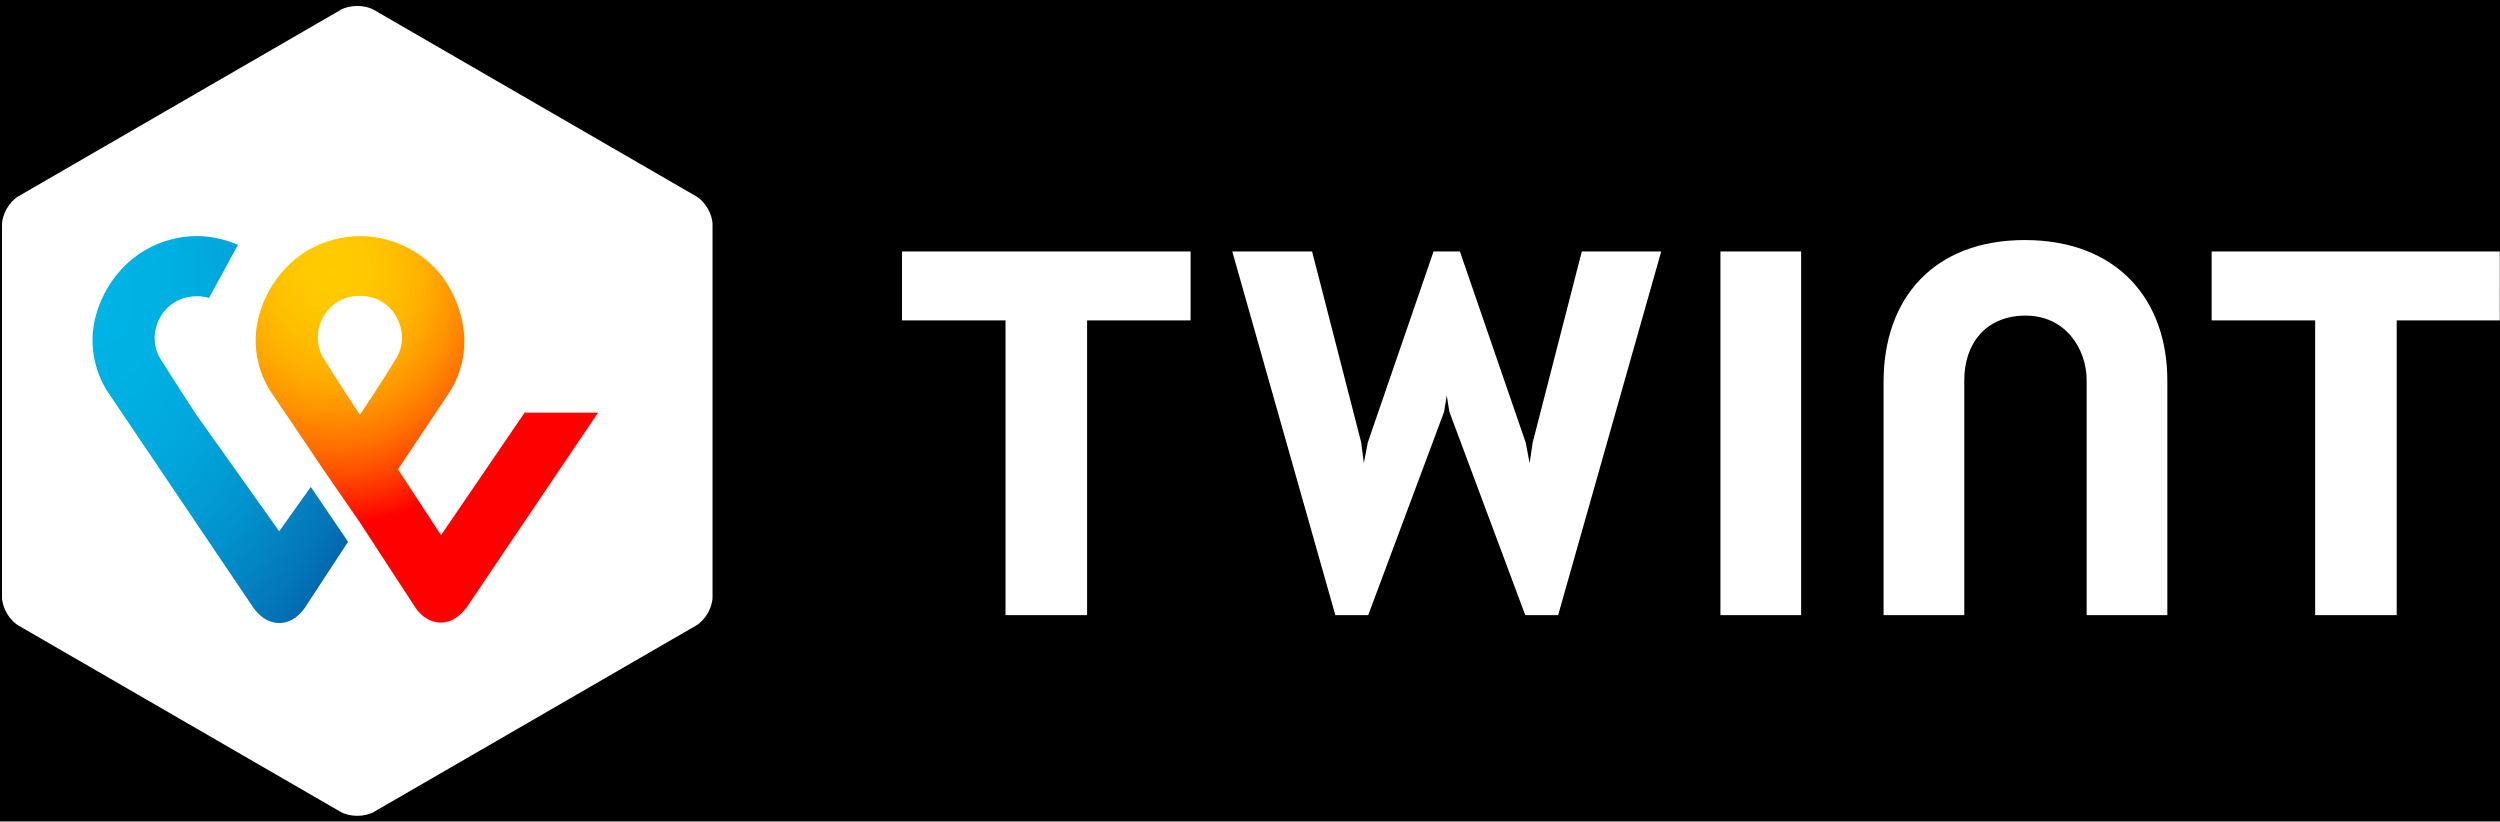
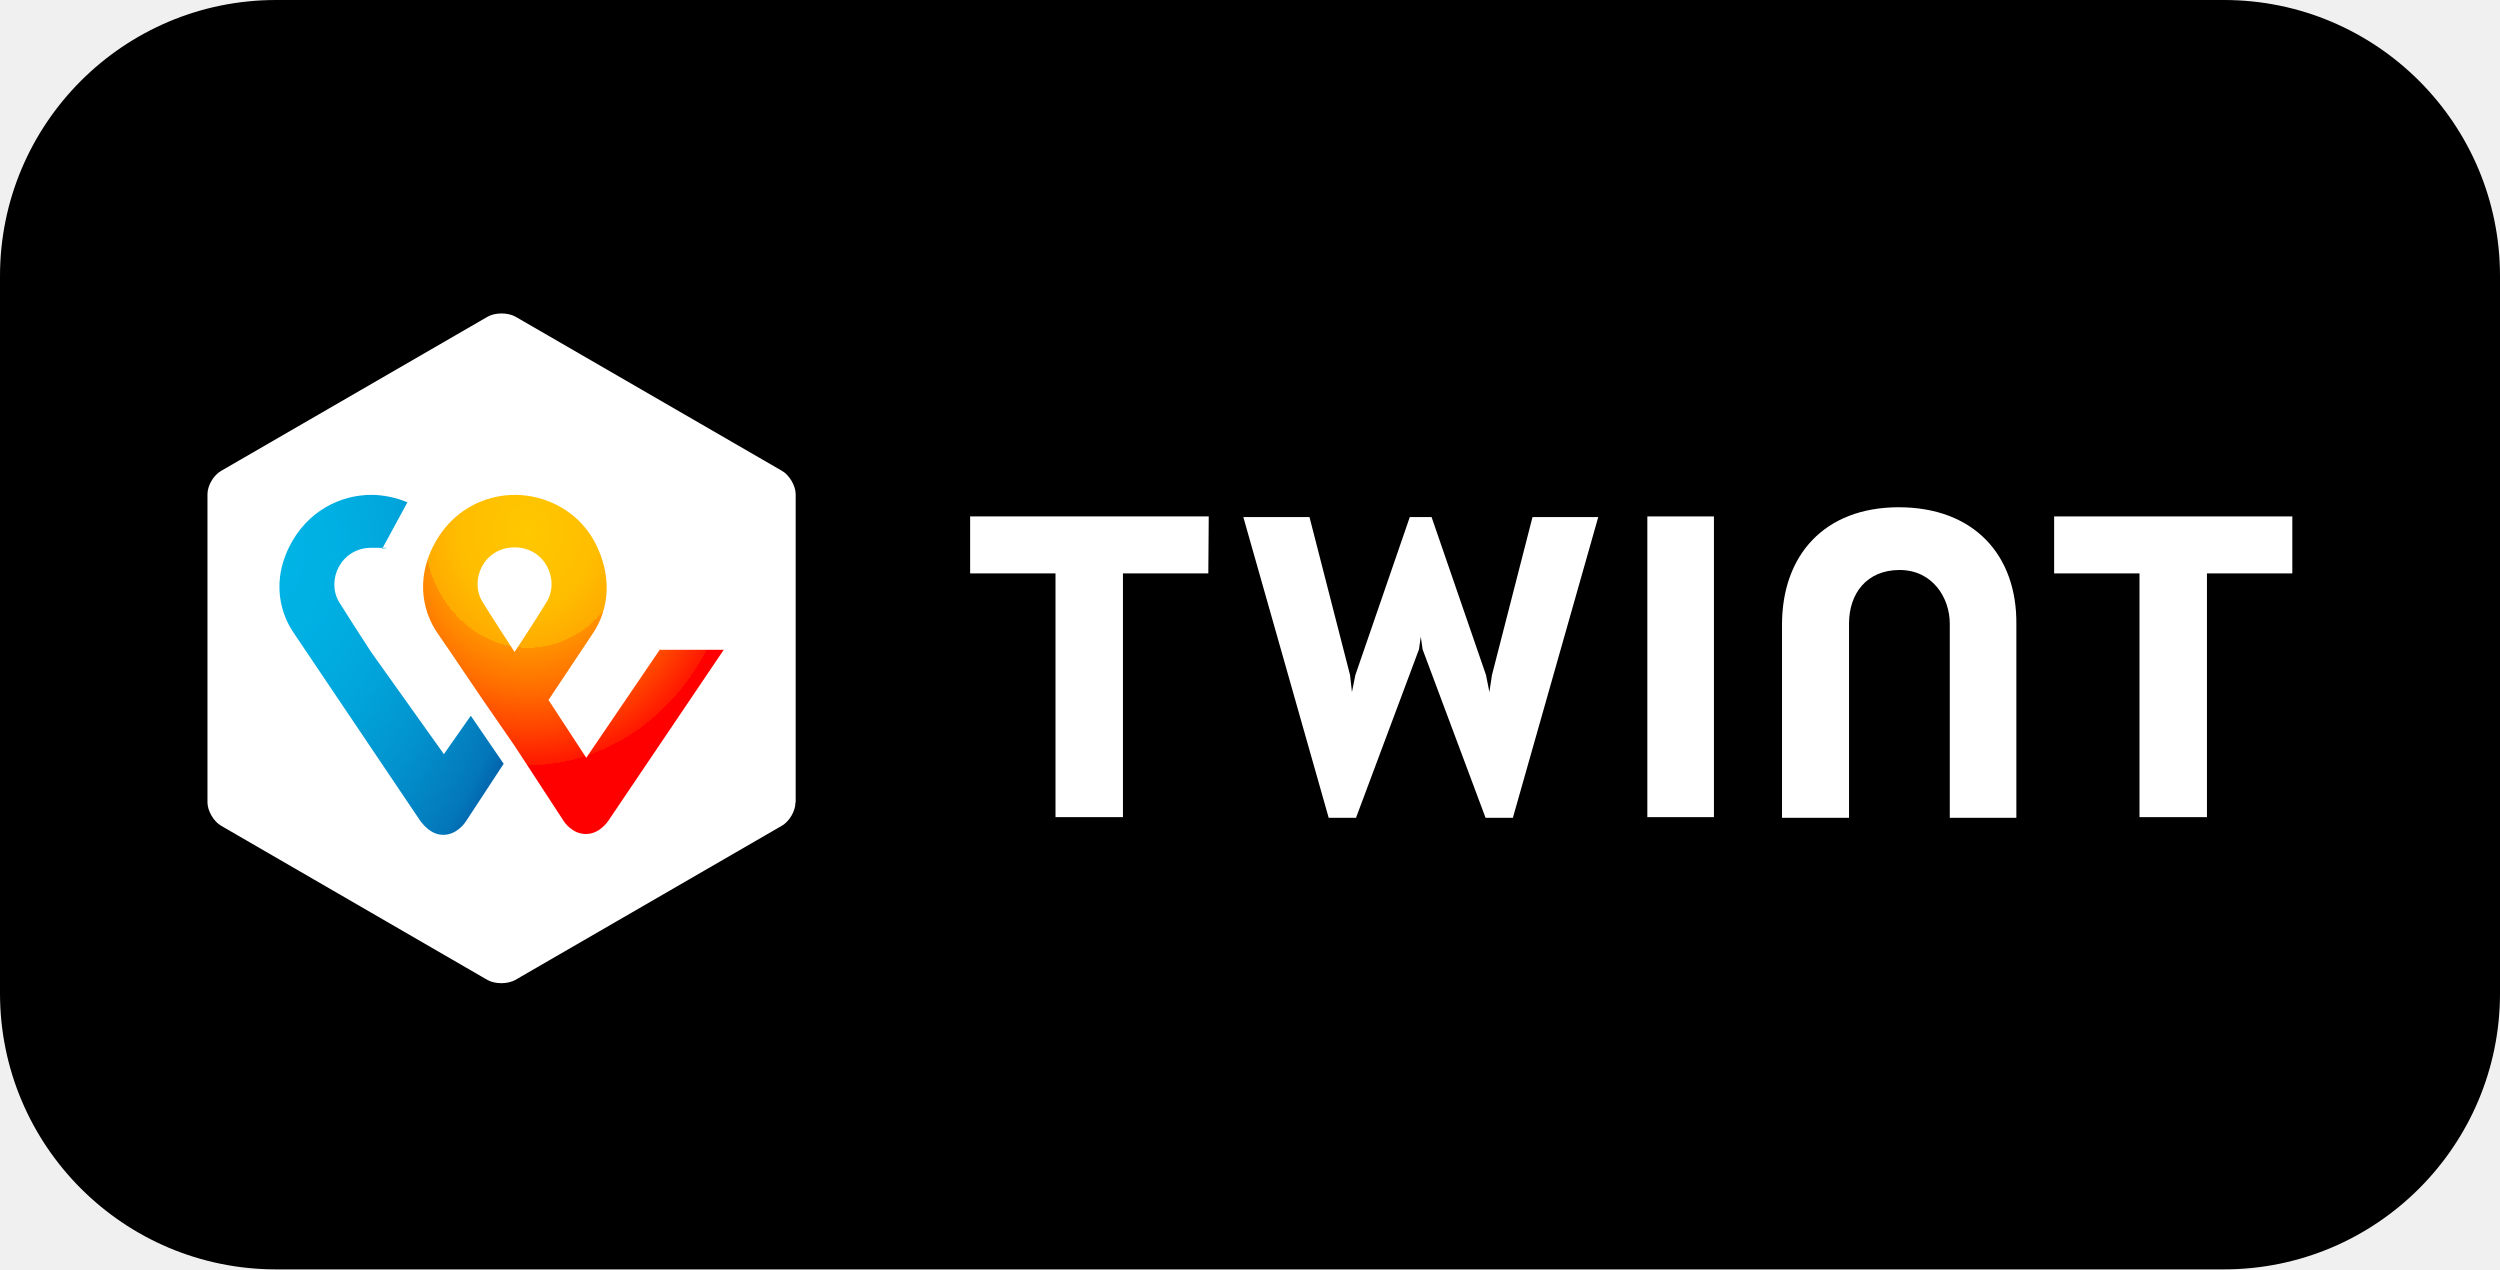
- <svg xmlns="http://www.w3.org/2000/svg" width="100%" height="100%" viewBox="0 0 140 46">
-   <rect width="100%" height="100%" fill="#00000" />
+ <svg xmlns="http://www.w3.org/2000/svg" id="Layer_2" width="399.59" height="202.893" viewBox="0 0 399.59 202.893">
  <defs>
-     <radialGradient cx="22.45%" cy="8.76%" fx="22.45%" fy="8.76%" r="113.287%" id="a">
-       <stop stop-color="#fc0" offset="0%" />
-       <stop stop-color="#FFC800" offset="9.157%" />
-       <stop stop-color="#FFBD00" offset="17.39%" />
-       <stop stop-color="#FFAB00" offset="25.28%" />
-       <stop stop-color="#FF9100" offset="32.95%" />
-       <stop stop-color="#FF7000" offset="40.46%" />
-       <stop stop-color="#FF4700" offset="47.86%" />
-       <stop stop-color="#FF1800" offset="55.03%" />
-       <stop stop-color="#f00" offset="58.22%" />
-       <stop stop-color="#f00" offset="100%" />
+     <style>.cls-1{fill:url(#radial-gradient-2);}.cls-2{fill:url(#radial-gradient);}.cls-3{fill:#fff;}</style>
+     <radialGradient id="radial-gradient" cx="-974.603" cy="512.249" fx="-974.603" fy="512.249" r=".819" gradientTransform="translate(65967.498 -39051.001) scale(67.6 76.4)" gradientUnits="userSpaceOnUse">
+       <stop offset="0" stop-color="#fc0" />
+       <stop offset="0" stop-color="#ffc800" />
+       <stop offset=".2" stop-color="#ffbd00" />
+       <stop offset=".3" stop-color="#ffab00" />
+       <stop offset=".3" stop-color="#ff9100" />
+       <stop offset=".4" stop-color="#ff7000" />
+       <stop offset=".5" stop-color="#ff4700" />
+       <stop offset=".6" stop-color="#ff1800" />
+       <stop offset=".6" stop-color="red" />
+       <stop offset="1" stop-color="red" />
    </radialGradient>
-     <radialGradient cx="2.431%" cy="14.525%" fx="2.431%" fy="14.525%" r="139.175%" id="b">
-       <stop stop-color="#00B4E6" offset="0%" />
-       <stop stop-color="#00B0E3" offset="20.1%" />
-       <stop stop-color="#01A5DB" offset="38.98%" />
-       <stop stop-color="#0292CD" offset="57.37%" />
-       <stop stop-color="#0377BA" offset="75.46%" />
-       <stop stop-color="#0455A1" offset="93.16%" />
-       <stop stop-color="#054696" offset="100%" />
+     <radialGradient id="radial-gradient-2" cx="-965.512" cy="512.258" fx="-965.512" fy="512.258" r=".989" gradientTransform="translate(48802.5 -39048.103) scale(50.5 76.4)" gradientUnits="userSpaceOnUse">
+       <stop offset="0" stop-color="#00b4e6" />
+       <stop offset=".2" stop-color="#00b0e3" />
+       <stop offset=".4" stop-color="#01a5db" />
+       <stop offset=".6" stop-color="#0292cd" />
+       <stop offset=".8" stop-color="#0377ba" />
+       <stop offset=".9" stop-color="#0455a1" />
+       <stop offset="1" stop-color="#054696" />
    </radialGradient>
  </defs>
-   <g fill="none">
-     <path d="M39.902 33.438c0 .59-.418 1.304-.933 1.599l-18.028 10.428c-.516.295-1.351.295-1.867 0l-18.028-10.428c-.516-.295-.933-1.008-.933-1.599v-20.856c0-.59.418-1.304.933-1.599l18.028-10.428c.516-.295 1.351-.295 1.867 0l18.028 10.428c.516.295.933 1.008.933 1.599v20.856zM139.989 14.082h-16.137v3.861h5.796v16.503h4.568v-16.503h5.772zM66.674 14.082h-16.161v3.861h5.796v16.503h4.568v-16.503h5.796zM113.389 13.443c-5.084 0-7.909 3.246-7.909 7.944v13.06h4.519v-13.158c0-2.041 1.204-3.615 3.439-3.615 2.235 0 3.414 1.869 3.414 3.615v13.158h4.519v-13.06c.025-4.698-2.898-7.944-7.982-7.944zM96.344 14.082v20.364h4.519v-20.364zM81.018 22.149l.147.91 4.249 11.387h1.842l5.772-20.364h-4.446l-2.751 10.699-.172 1.156-.221-1.156-3.684-10.699h-1.474l-3.684 10.699-.221 1.156-.147-1.156-2.751-10.699h-4.47l5.772 20.364h1.842l4.249-11.387.147-.91" id="Shape1" fill="#fff" />
-     <path d="M29.414 23.059l-4.716 6.911-2.407-3.689 2.775-4.156c.516-.738 1.621-2.779.344-5.558-1.032-2.263-3.267-3.345-5.232-3.345-1.965 0-4.102 1.008-5.256 3.345-1.302 2.681-.172 4.771.319 5.485 0 0 1.547 2.263 2.825 4.181l2.088 3.025 3.144 4.821c.025.025.516.787 1.4.787.835 0 1.351-.762 1.425-.836l7.368-10.92h-4.077v-.049zm-9.26.172s-1.228-1.869-2.039-3.173c-.86-1.402.098-3.492 2.039-3.492 1.94 0 2.898 2.091 2.039 3.492-.786 1.304-2.039 3.173-2.039 3.173z" id="Shape2" fill="url(#a)" />
-     <path d="M15.635 29.749l-4.618-6.493s-1.228-1.869-2.039-3.173c-.86-1.402.098-3.492 2.039-3.492.246 0 .467.025.688.098l1.621-2.976c-.737-.32-1.547-.492-2.284-.492-1.965 0-4.102 1.008-5.256 3.345-1.302 2.681-.172 4.771.319 5.485l8.081 11.978c.074.098.589.861 1.449.861.86 0 1.351-.738 1.425-.836l2.432-3.714-2.088-3.074-1.768 2.484z" fill="url(#b)" />
+   <g id="Layer_3">
+     <g id="Layer_3-2">
+       <rect width="399.59" height="202.893" rx="44.135" ry="44.135" />
+     </g>
+     <polygon class="cls-3" points="366.43 82.543 328.325 82.543 328.325 91.651 341.97 91.651 341.97 130.609 352.75 130.609 352.75 91.651 366.395 91.651 366.395 82.543 366.43 82.543" />
+     <polygon class="cls-3" points="193.201 82.543 155.062 82.543 155.062 91.651 168.708 91.651 168.708 130.609 179.488 130.609 179.488 91.651 193.133 91.651 193.201 82.543 193.201 82.543 193.201 82.543" />
+     <path class="cls-3" d="M303.524,81.076c-11.974,0-18.694,7.71-18.694,18.762v30.873h10.712v-31.043c0-4.81,2.831-8.562,8.085-8.562s8.017,4.435,8.017,8.562v31.043h10.643v-30.873c.137-11.121-6.789-18.762-18.831-18.762h.068Z" />
+     <rect class="cls-3" x="263.305" y="82.543" width="10.643" height="48.066" />
+     <polyline class="cls-3" points="227.076 101.646 227.383 103.795 237.446 130.711 241.813 130.711 255.458 82.645 244.951 82.645 238.47 107.889 238.06 110.618 237.515 107.889 228.816 82.645 225.336 82.645 216.637 107.889 216.091 110.618 215.784 107.889 209.303 82.645 198.728 82.645 212.373 130.711 216.74 130.711 226.803 103.795 227.11 101.646" />
+     <path class="cls-3" d="M127.143,128.255c0,1.399-.989,3.07-2.217,3.752l-42.574,24.63c-1.228.682-3.207.682-4.435,0l-42.539-24.63c-1.228-.682-2.217-2.422-2.217-3.752v-49.26c0-1.399.989-3.07,2.217-3.752l42.574-24.63c1.228-.682,3.207-.682,4.435,0l42.574,24.63c1.228.682,2.217,2.422,2.217,3.752v49.26h-.034Z" />
+     <path id="Shape1" class="cls-2" d="M105.51,103.761l-11.803,17.364-6.038-9.245,6.959-10.439c1.296-1.842,4.059-6.959.853-13.952-2.558-5.697-8.187-8.392-13.168-8.392s-10.302,2.558-13.168,8.392c-3.275,6.755-.444,11.94.785,13.714,0,0,3.923,5.697,7.096,10.439l5.253,7.607,7.88,12.076c.068.068,1.296,1.979,3.48,1.979s3.411-1.91,3.548-2.047l18.489-27.393h-10.234v-.137h.068v.034ZM82.245,104.205s-3.07-4.708-5.117-7.983c-2.149-3.48.205-8.733,5.117-8.733s7.266,5.253,5.117,8.733c-1.979,3.275-5.117,7.983-5.117,7.983Z" />
+     <path class="cls-1" d="M70.953,120.545l-11.599-16.272s-3.07-4.708-5.117-7.983c-2.149-3.48.205-8.733,5.117-8.733s1.126.068,1.706.205l4.059-7.471c-1.842-.785-3.923-1.194-5.765-1.194-4.912,0-10.302,2.558-13.168,8.392-3.275,6.755-.444,11.94.785,13.714l20.263,30.088c.205.205,1.501,2.149,3.616,2.149s3.411-1.842,3.548-2.047l6.106-9.313-5.253-7.676-4.332,6.175h0l.034-.034Z" />
  </g>
</svg>
